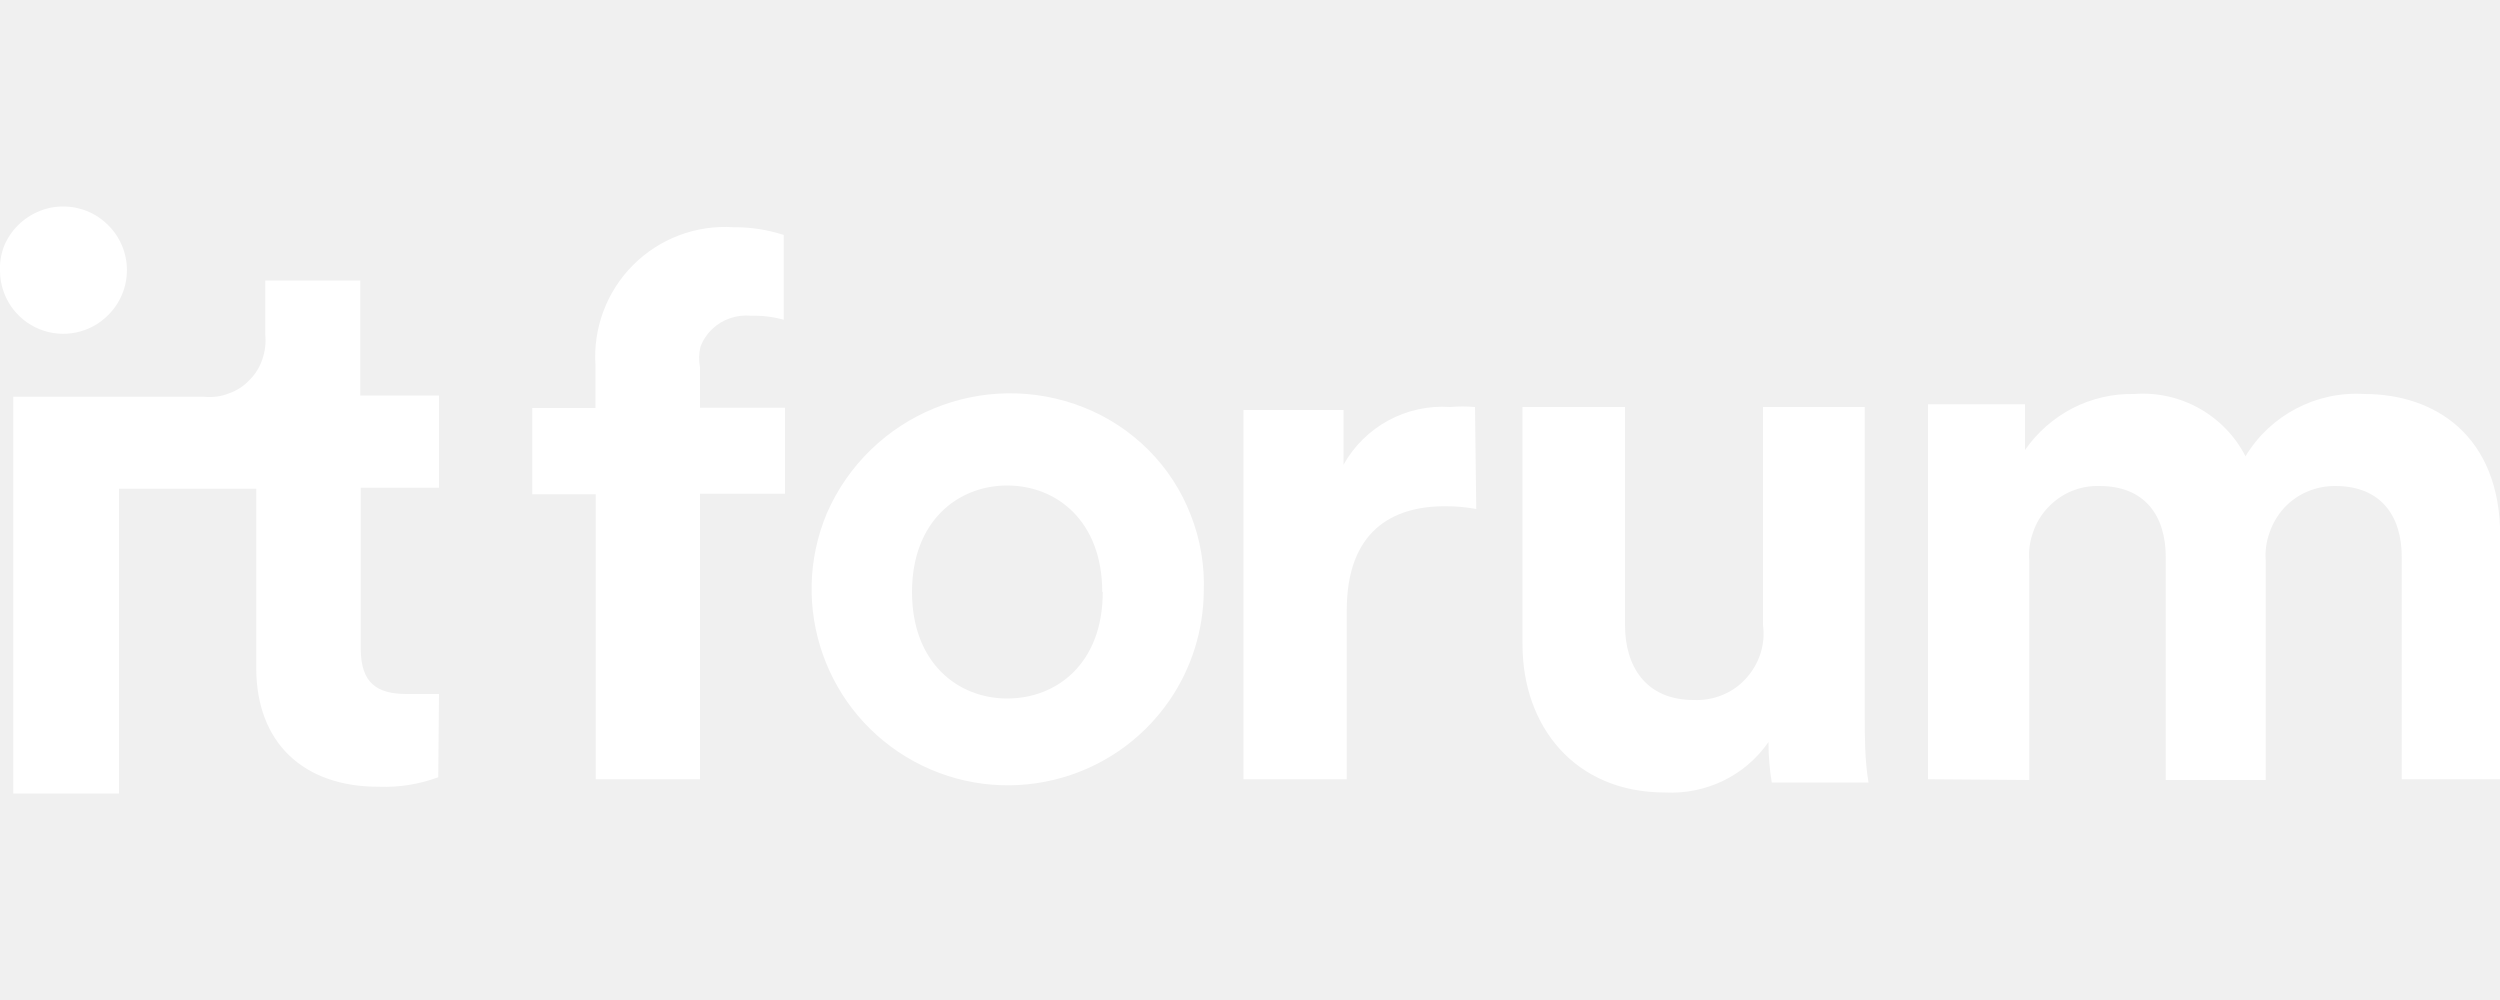
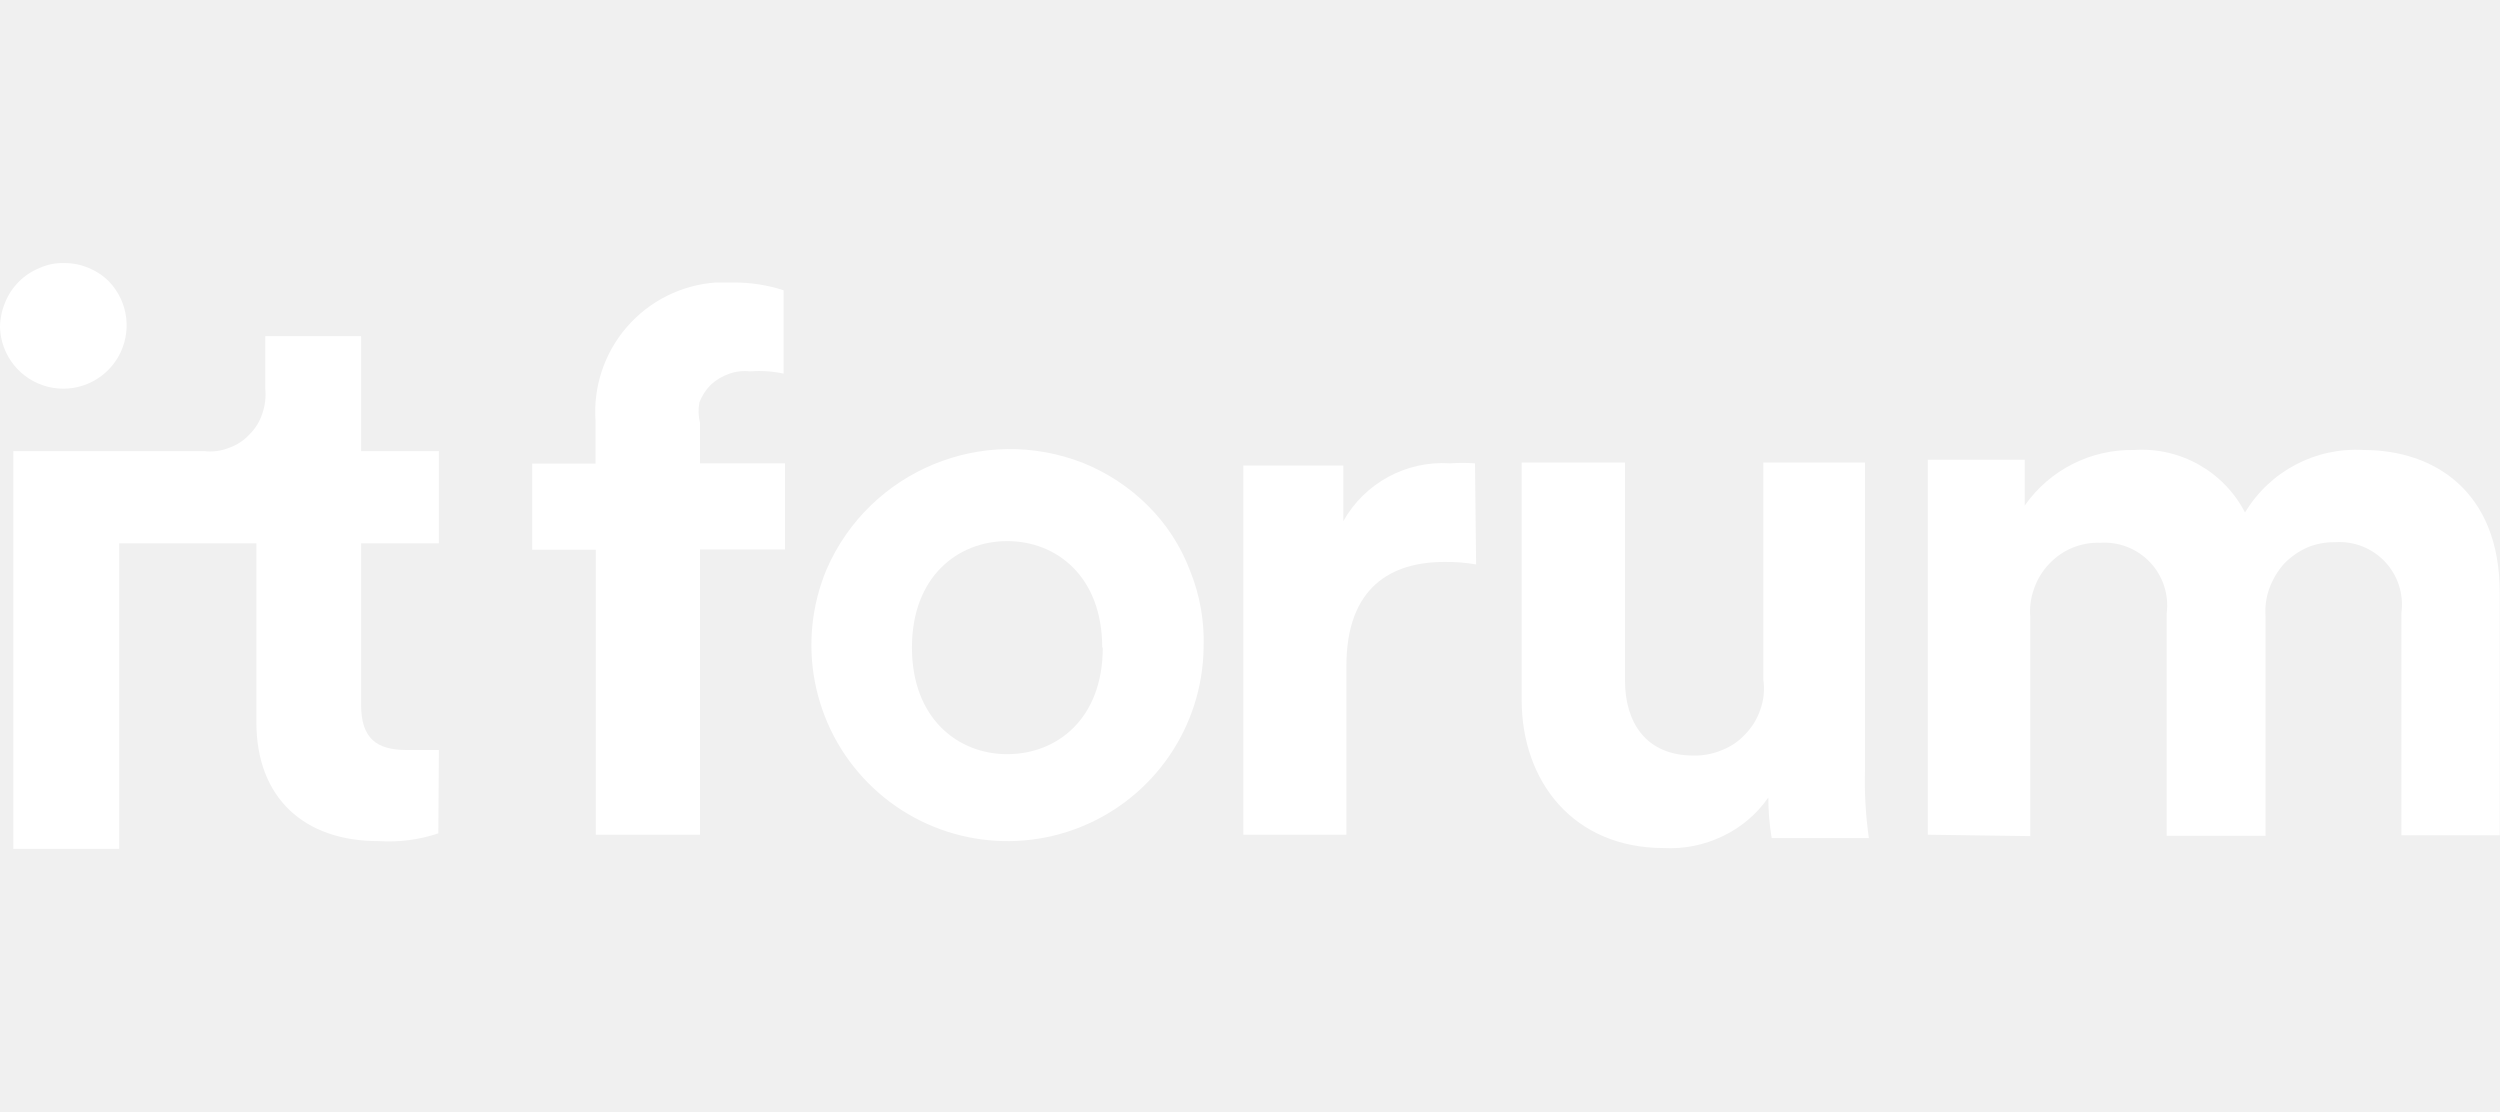
- <svg xmlns="http://www.w3.org/2000/svg" id="Camada_1" data-name="Camada 1" viewBox="0 0 100 40">
+ <svg xmlns="http://www.w3.org/2000/svg" id="Camada_1" data-name="Camada 1" viewBox="0 0 90 40">
  <defs>
    <style>.cls-1{fill:#fff;}</style>
  </defs>
-   <path class="cls-1" d="M17.56,27.76H16.27c-1.2,0-1.83-.44-1.84-1.79V19.51h3.13V15.82H14.41v-4.6h-3.8v2.16a2.28,2.28,0,0,1-.12,1,2.06,2.06,0,0,1-.51.82,2,2,0,0,1-.81.53,2.08,2.08,0,0,1-1,.14H.53l0,15.87H4.76V19.55h5.49v7.17c0,3,1.9,4.76,4.91,4.75a6.17,6.17,0,0,0,2.37-.38Z" />
-   <path class="cls-1" d="M0,10.86a2.53,2.53,0,0,0,4.32,1.75A2.53,2.53,0,0,0,4.32,9a2.52,2.52,0,0,0-1.78-.74,2.48,2.48,0,0,0-1,.2,2.59,2.59,0,0,0-.83.56,2.56,2.56,0,0,0-.55.83A2.52,2.52,0,0,0,0,10.86Z" />
-   <path class="cls-1" d="M28,14.69v1.62H31.4v3.44H28V31.17H23.83V19.77H21.29V16.32h2.53V14.63a5.19,5.19,0,0,1,5.53-5.54,6.18,6.18,0,0,1,2,.31v3.39a4.41,4.41,0,0,0-1.3-.16,2,2,0,0,0-.85.1,1.92,1.92,0,0,0-.72.44,1.86,1.86,0,0,0-.46.7A1.9,1.9,0,0,0,28,14.69Z" />
-   <path class="cls-1" d="M48.15,23.68A7.82,7.82,0,0,1,46.79,28a7.85,7.85,0,0,1-13.72-7.46A8,8,0,0,1,43.36,16.3,7.66,7.66,0,0,1,45.94,18a7.49,7.49,0,0,1,1.69,2.6A7.57,7.57,0,0,1,48.15,23.68Zm-4.06,0c0-2.83-1.82-4.26-3.8-4.26s-3.81,1.43-3.81,4.26,1.83,4.26,3.81,4.26,3.82-1.4,3.82-4.26Z" />
-   <path class="cls-1" d="M59.05,20.36a6.71,6.71,0,0,0-1.26-.11c-2.11,0-3.92,1-3.92,4.17v6.75H49.74V16.4h4v2.19A4.53,4.53,0,0,1,58,16.28a5.93,5.93,0,0,1,1,0Z" />
-   <path class="cls-1" d="M70.74,29.68a4.68,4.68,0,0,1-1.81,1.55,4.78,4.78,0,0,1-2.33.47c-3.62,0-5.7-2.66-5.7-5.92v-9.5H65V25c0,1.64.82,3,2.75,3a2.7,2.7,0,0,0,1.12-.19,2.54,2.54,0,0,0,.94-.64,2.72,2.72,0,0,0,.6-1A2.6,2.6,0,0,0,70.52,25V16.28h4.07V28.59c0,.9,0,1.81.15,2.71H70.87A9.83,9.83,0,0,1,70.74,29.68Z" />
-   <path class="cls-1" d="M77.12,31.17v-15H81V18a5.27,5.27,0,0,1,1.9-1.67,5.14,5.14,0,0,1,2.46-.57,4.62,4.62,0,0,1,4.46,2.49,5.18,5.18,0,0,1,4.76-2.49c2.78,0,5.43,1.63,5.43,5.7v9.71H96.07V22.28c0-1.63-.82-2.84-2.66-2.84a2.82,2.82,0,0,0-1.11.22,2.74,2.74,0,0,0-.93.65,2.84,2.84,0,0,0-.59,1,2.67,2.67,0,0,0-.15,1.12v8.77h-4V22.28c0-1.63-.82-2.84-2.65-2.84a2.7,2.7,0,0,0-2.06.86,2.64,2.64,0,0,0-.6,1,2.69,2.69,0,0,0-.15,1.13v8.77Z" />
+   <path class="cls-1" d="M15.8,27H14.64C13.56,27,13,26.59,13,25.37V19.56H15.8V16.24H13V12.1H9.55V14a2.11,2.11,0,0,1-.11.9,1.85,1.85,0,0,1-.46.74,1.79,1.79,0,0,1-.73.48,1.83,1.83,0,0,1-.9.12H.48V30.56H4.29v-11H9.23v6.45c0,2.7,1.71,4.28,4.41,4.27A5.56,5.56,0,0,0,15.78,30Z" />
+   <path class="cls-1" d="M0,11.78a2.28,2.28,0,1,0,3.92-1.65l0,0a2.27,2.27,0,0,0-1.6-.66,2,2,0,0,0-.9.18,2.19,2.19,0,0,0-.75.5,2.22,2.22,0,0,0-.49.75A2.35,2.35,0,0,0,0,11.78Z" />
+   <path class="cls-1" d="M25.2,15.22v1.46h3.06v3.1H25.2V30.05H21.45V19.79H19.16v-3.1h2.28V15.17a4.67,4.67,0,0,1,4.33-5h.64a5.74,5.74,0,0,1,1.8.28v3A4.17,4.17,0,0,0,27,13.37a1.64,1.64,0,0,0-.76.09,1.88,1.88,0,0,0-.65.39,1.85,1.85,0,0,0-.41.63A1.69,1.69,0,0,0,25.2,15.22Z" />
+   <path class="cls-1" d="M43.33,23.31a7.06,7.06,0,1,1-13.57-2.82A7.2,7.2,0,0,1,39,16.67a7,7,0,0,1,2.32,1.53,6.57,6.57,0,0,1,1.52,2.34A6.74,6.74,0,0,1,43.33,23.31Zm-3.65,0c0-2.55-1.64-3.83-3.42-3.83s-3.43,1.28-3.43,3.83,1.65,3.84,3.43,3.84,3.44-1.26,3.44-3.84Z" />
+   <path class="cls-1" d="M53.14,20.32A6.08,6.08,0,0,0,52,20.23c-1.9,0-3.53.89-3.53,3.75v6.07H44.76V16.76h3.6v2a4.1,4.1,0,0,1,3.84-2.08,6.76,6.76,0,0,1,.9,0Z" />
+   <path class="cls-1" d="M63.66,28.71A4.17,4.17,0,0,1,62,30.11a4.33,4.33,0,0,1-2.1.42c-3.25,0-5.12-2.39-5.12-5.33V16.65H58.5V24.5c0,1.48.73,2.7,2.47,2.7A2.5,2.5,0,0,0,62,27a2.23,2.23,0,0,0,.84-.58,2.31,2.31,0,0,0,.54-.9,2.21,2.21,0,0,0,.1-1.05V16.65h3.66V27.73a14.27,14.27,0,0,0,.14,2.44H63.78A8.9,8.9,0,0,1,63.66,28.71Z" />
+   <path class="cls-1" d="M69.4,30.05V16.55h3.49V18.2a4.69,4.69,0,0,1,3.93-2,4.18,4.18,0,0,1,4,2.25,4.66,4.66,0,0,1,4.28-2.25c2.51,0,4.89,1.47,4.89,5.13v8.74H86.45v-8a2.25,2.25,0,0,0-2.39-2.55,2.47,2.47,0,0,0-1,.19,2.72,2.72,0,0,0-.84.59,2.82,2.82,0,0,0-.53.9,2.47,2.47,0,0,0-.13,1v7.89H78v-8a2.26,2.26,0,0,0-2.39-2.55,2.4,2.4,0,0,0-1.85.77,2.43,2.43,0,0,0-.54.9,2.36,2.36,0,0,0-.13,1v7.89Z" />
</svg>
